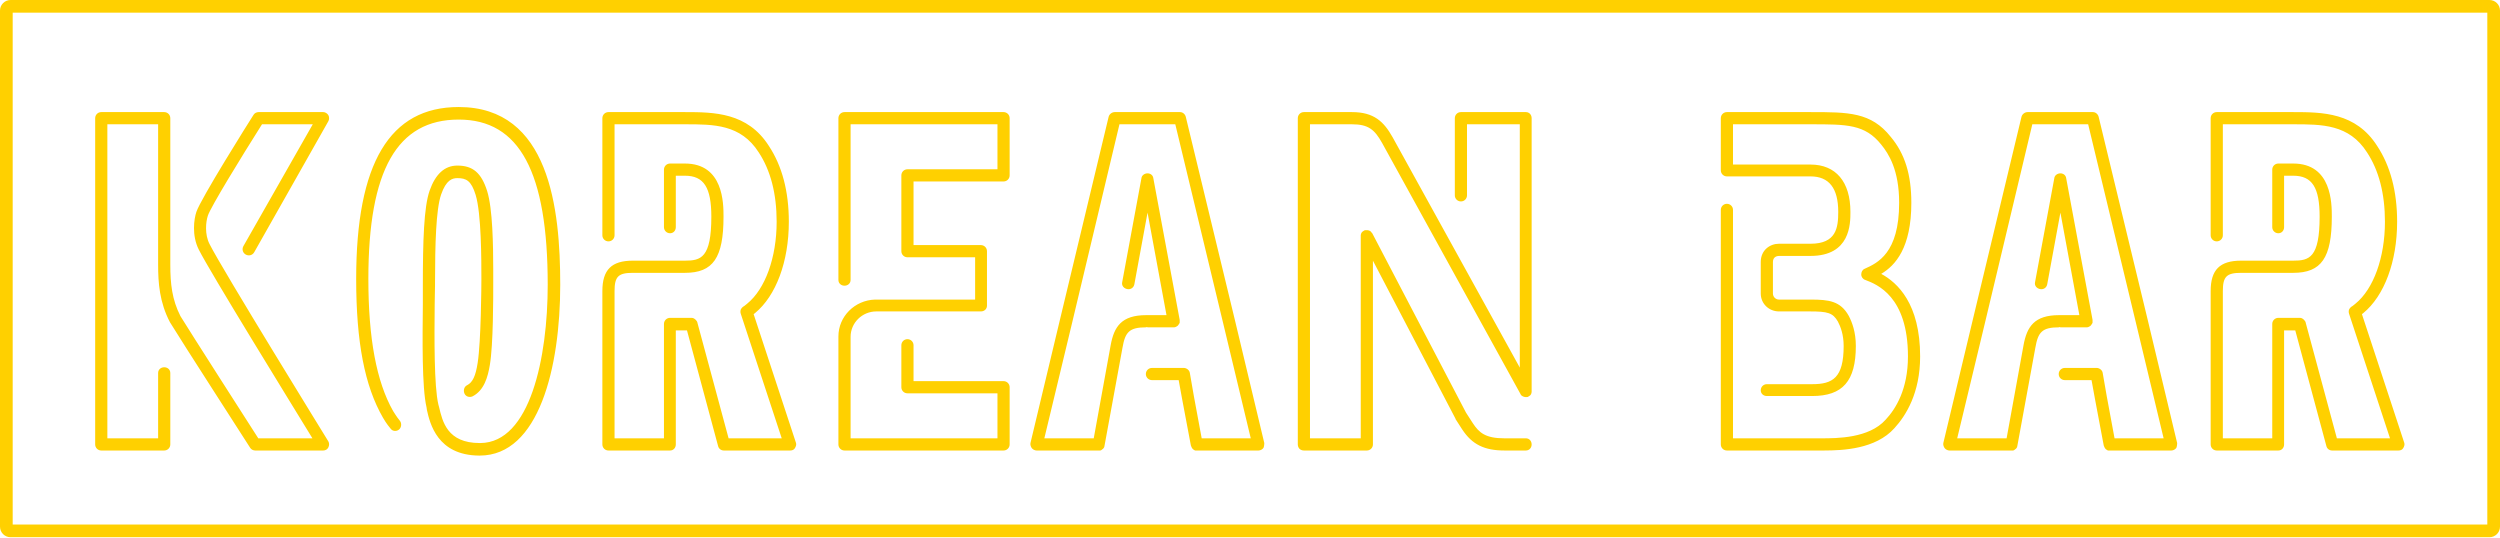
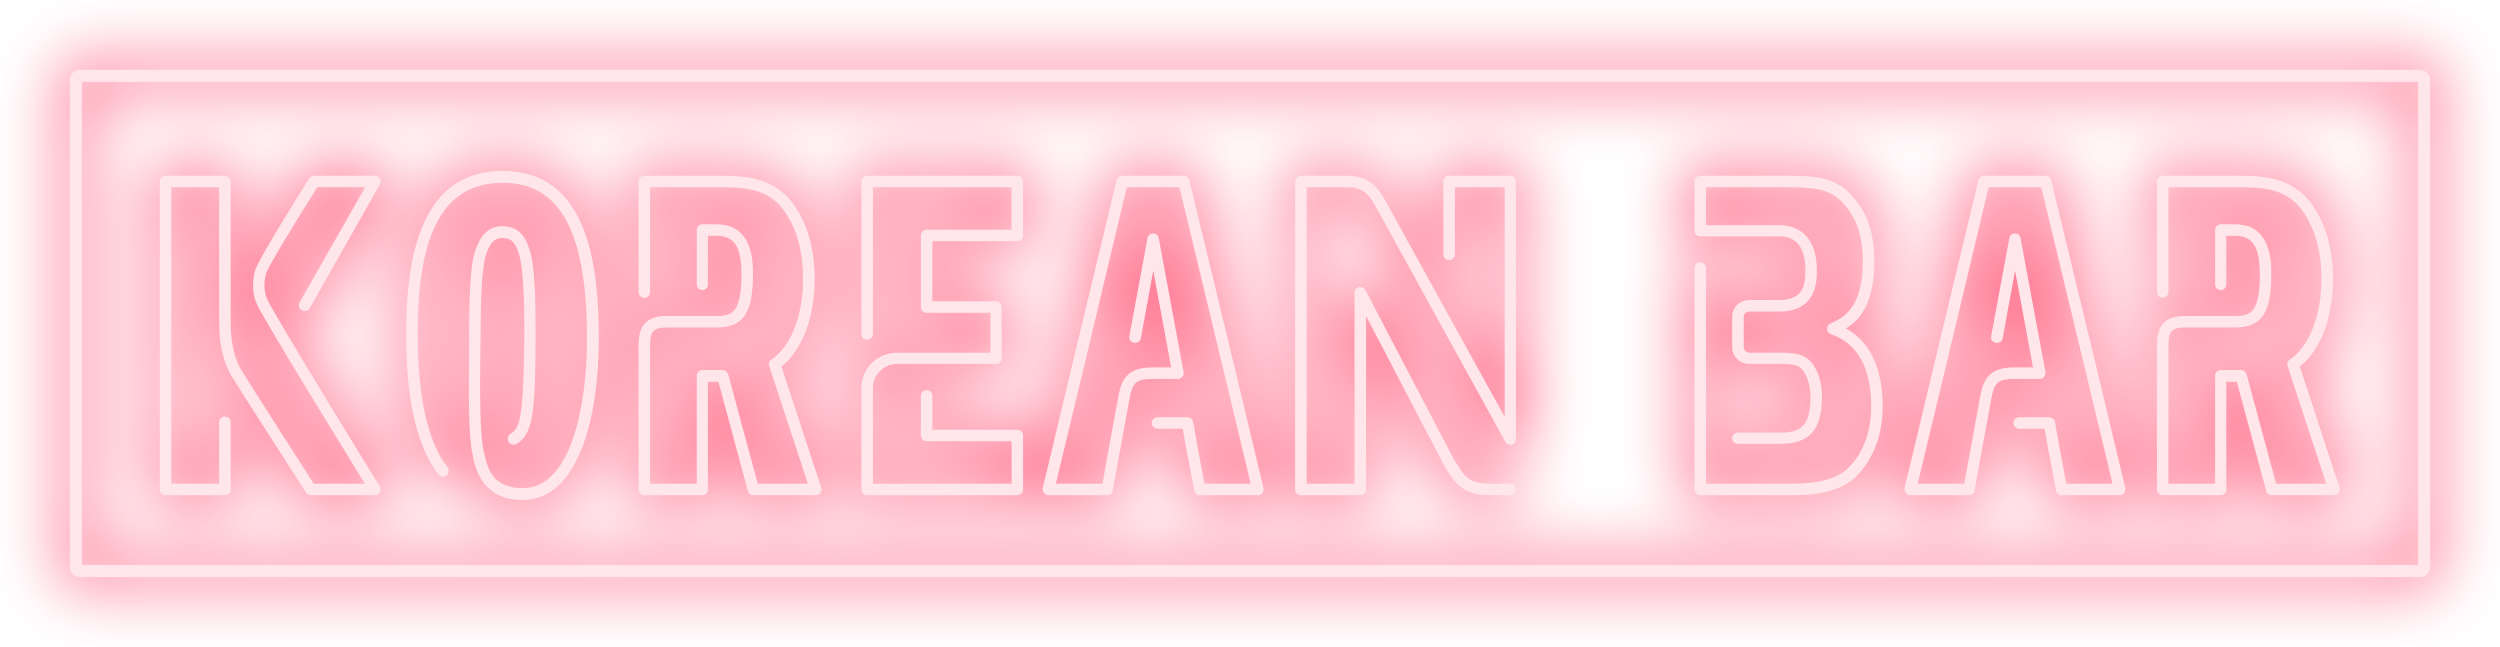
- <svg xmlns="http://www.w3.org/2000/svg" width="591px" height="127px" viewBox="0 0 591 127" version="1.1">
+ <svg xmlns="http://www.w3.org/2000/svg" xmlns:xlink="http://www.w3.org/1999/xlink" width="626px" height="162px" viewBox="0 0 626 162" version="1.1">
+   <defs>
+     <path d="M1391,510.5 L805,510.5 C803.619,510.5 802.5,511.619 802.5,513 L802.5,635 C802.5,636.381 803.619,637.5 805,637.5 L1391,637.5 C1392.381,637.5 1393.5,636.381 1393.5,635 L1393.5,513 C1393.5,511.619 1392.381,510.5 1391,510.5 Z M1390.5,513.5 L1390.5,634.5 L805.5,634.5 L805.5,513.5 L1390.5,513.5 Z M841.32,617 C842.12,617 842.76,616.36 842.76,615.56 L842.76,598.68 C842.76,597.88 842.12,597.32 841.32,597.32 C840.52,597.32 839.88,597.88 839.88,598.68 L839.88,614.12 L827.88,614.12 L827.88,539.88 L839.88,539.88 L839.88,573.08 C839.88,577.32 840.2,581.96 842.68,586.68 C845.4,591.16 861,615.32 861.64,616.36 C861.88,616.76 862.36,617 862.84,617 L878.92,617 C879.4,617 879.88,616.76 880.12,616.28 C880.36,615.8 880.36,615.24 880.12,614.84 C879.88,614.44 855,574.12 852.04,568.2 C850.84,565.88 851.16,562.92 851.64,561.48 C852.28,559.48 859.48,547.72 864.44,539.88 L876.44,539.88 L860.04,568.68 C859.64,569.4 859.88,570.28 860.6,570.68 C861.32,571.08 862.2,570.84 862.6,570.12 L880.12,539.16 C880.36,538.76 880.36,538.12 880.12,537.72 C879.88,537.32 879.4,537 878.92,537 L863.64,537 C863.16,537 862.68,537.24 862.44,537.64 C861.16,539.64 849.96,557.48 848.92,560.6 C848.36,562.28 847.8,566.12 849.48,569.48 C852.12,574.76 871.08,605.48 876.36,614.12 L863.56,614.12 C861,610.12 847.56,589.16 845.16,585.24 C843.16,581.32 842.76,577.56 842.76,573.08 L842.76,538.44 C842.76,537.64 842.12,537 841.32,537 L826.44,537 C825.64,537 825,537.64 825,538.44 L825,615.56 C825,616.36 825.64,617 826.44,617 L841.32,617 Z M915.9,618.2 C929.9,618.2 934.94,597.353 934.94,577.824 C934.94,559.778 932.38,535.8 910.94,535.8 C894.62,535.8 886.7,549.066 886.7,576.423 C886.7,591.338 888.7,601.72 893.02,609.218 C893.26,609.63 893.82,610.619 894.86,611.855 C895.34,612.514 896.3,612.514 896.86,612.02 C897.42,611.526 897.5,610.537 897.02,609.96 C896.14,608.889 895.66,607.982 895.42,607.653 C891.5,600.731 889.58,590.514 889.58,576.423 C889.58,550.714 896.38,538.766 910.94,538.766 C925.34,538.766 931.98,551.209 931.98,577.824 C931.98,595.046 927.82,615.151 916.06,615.234 L915.9,615.234 C908.22,615.234 907.1,610.125 906.3,606.746 L906.14,606.17 C905.1,601.885 905.18,590.184 905.26,582.521 C905.26,580.79 905.34,579.307 905.34,578.071 L905.341,577.015 C905.354,568.4 905.55,560.045 906.78,556.482 C907.98,553.022 909.42,552.61 910.62,552.61 C912.7,552.61 913.9,553.186 914.94,556.565 C916.3,561.014 916.3,571.891 916.3,576.506 C916.3,577.989 916.22,591.173 915.42,596.282 C914.94,599.413 914.22,600.896 912.94,601.555 C912.22,601.885 911.98,602.791 912.3,603.533 C912.62,604.274 913.5,604.522 914.22,604.192 C916.94,602.791 917.82,599.66 918.3,596.776 C919.118,591.949 919.106,580.711 919.101,577.17 L919.1,574.192 C919.093,568.576 918.98,559.88 917.66,555.658 C916.3,551.374 914.3,549.643 910.62,549.643 C907.58,549.643 905.42,551.703 904.06,555.576 C902.7,559.449 902.46,567.442 902.46,578.071 L902.46,582.521 C902.38,590.349 902.22,602.132 903.34,606.829 L903.42,607.406 C904.14,610.619 905.9,618.118 915.74,618.2 L915.9,618.2 Z M960.9,617 C961.7,617 962.26,616.36 962.26,615.56 L962.26,588.6 L964.9,588.6 L972.26,615.96 C972.42,616.6 972.98,617 973.62,617 L989.3,617 C989.78,617 990.18,616.84 990.42,616.44 C990.66,616.04 990.82,615.56 990.66,615.16 L980.66,584.76 C980.74,584.68 980.9,584.6 980.98,584.52 C985.94,580.44 988.98,572.36 988.98,562.92 C988.98,555.72 987.38,549.72 984.26,545 C979.22,537.08 971.3,537 964.42,537 L946.34,537 C945.54,537 944.9,537.64 944.9,538.44 L944.9,566.12 C944.9,566.92 945.54,567.56 946.34,567.56 C947.14,567.56 947.78,566.92 947.78,566.12 L947.78,539.88 L964.42,539.88 C971.22,539.88 977.62,539.88 981.86,546.52 C984.66,550.76 986.1,556.28 986.1,562.92 C986.1,571.4 983.38,578.84 979.14,582.28 C978.82,582.52 978.5,582.84 978.18,583 C977.86,583.24 977.54,583.64 977.54,584.04 C977.54,584.28 977.54,584.52 977.62,584.68 L987.3,614.12 L974.74,614.12 L967.38,586.84 C967.38,586.6 967.14,586.28 966.98,586.12 C966.74,585.88 966.42,585.64 966.02,585.64 L960.9,585.64 C960.1,585.64 959.46,586.28 959.46,587.08 L959.46,614.12 L947.78,614.12 L947.78,579.32 C947.78,575.88 948.66,575 952.1,575 L964.42,575 C971.06,575 973.54,571.48 973.54,561.72 C973.54,558.6 973.54,549.16 964.42,549.16 L960.9,549.16 C960.1,549.16 959.46,549.8 959.46,550.6 L959.46,564.2 C959.46,565 960.1,565.64 960.9,565.64 C961.7,565.64 962.26,565 962.26,564.2 L962.26,552.04 L964.42,552.04 C968.9,552.04 970.66,554.84 970.66,561.72 C970.66,571.48 968.18,572.12 964.42,572.12 L952.1,572.12 C947.06,572.12 944.9,574.28 944.9,579.32 L944.9,615.56 C944.9,616.36 945.54,617 946.34,617 L960.9,617 Z M1039.74,617 C1040.54,617 1041.18,616.36 1041.18,615.56 L1041.18,602.04 C1041.18,601.24 1040.54,600.6 1039.74,600.6 L1018.46,600.6 L1018.46,592.12 C1018.46,591.32 1017.82,590.68 1017.02,590.68 C1016.22,590.68 1015.58,591.32 1015.58,592.12 L1015.58,602.04 C1015.58,602.84 1016.22,603.48 1017.02,603.48 L1038.3,603.48 L1038.3,614.12 L1003.58,614.12 L1003.58,590.12 C1003.58,586.84 1006.3,584.12 1009.66,584.12 L1034.38,584.12 C1035.18,584.12 1035.82,583.56 1035.82,582.76 L1035.82,569.88 C1035.82,569.08 1035.18,568.44 1034.38,568.44 L1018.46,568.44 L1018.46,553.4 L1039.74,553.4 C1040.54,553.4 1041.18,552.76 1041.18,551.96 L1041.18,538.44 C1041.18,537.64 1040.54,537 1039.74,537 L1002.14,537 C1001.34,537 1000.7,537.64 1000.7,538.44 L1000.7,576.68 C1000.7,577.48 1001.34,578.04 1002.14,578.04 C1002.94,578.04 1003.58,577.48 1003.58,576.68 L1003.58,539.88 L1038.3,539.88 L1038.3,550.52 L1017.02,550.52 C1016.22,550.52 1015.58,551.16 1015.58,551.96 L1015.58,569.88 C1015.58,570.68 1016.22,571.32 1017.02,571.32 L1033.02,571.32 L1033.02,581.32 L1009.34,581.32 C1004.54,581.48 1000.7,585.32 1000.7,590.04 L1000.7,615.56 C1000.7,616.36 1001.34,617 1002.14,617 L1039.74,617 Z M1062.58,617 C1062.74,617 1062.98,616.84 1063.14,616.68 C1063.3,616.6 1063.46,616.36 1063.54,616.2 C1063.54,616.12 1063.62,615.88 1063.62,615.8 L1067.86,592.68 C1068.5,589 1069.46,587.88 1073.46,587.88 C1073.46,587.88 1073.62,587.8 1073.62,587.8 C1073.62,587.8 1073.78,587.88 1073.78,587.88 L1080.1,587.88 C1080.26,587.88 1080.42,587.8 1080.58,587.72 C1080.74,587.64 1080.98,587.48 1081.06,587.32 C1081.14,587.16 1081.38,586.92 1081.38,586.76 L1081.38,586.12 L1075.14,552.6 C1075.06,551.96 1074.5,551.48 1073.78,551.48 C1073.06,551.48 1072.42,551.96 1072.34,552.6 L1067.78,577.24 C1067.62,578.04 1068.18,578.68 1068.98,578.84 C1069.78,579 1070.5,578.52 1070.66,577.72 L1073.78,560.76 L1078.26,585 L1073.46,585 C1067.62,585 1065.86,587.72 1065.06,592.12 L1061.06,614.12 L1049.38,614.12 L1055.94,586.84 L1067.14,539.88 L1080.34,539.88 L1091.62,586.76 L1098.18,614.12 L1086.58,614.12 L1084.74,604.2 L1083.78,598.68 C1083.7,597.96 1082.9,597.4 1082.18,597.48 L1074.82,597.48 C1074.02,597.48 1073.38,598.12 1073.38,598.92 C1073.38,599.72 1074.02,600.36 1074.82,600.36 L1081.14,600.36 L1081.94,604.76 L1084.02,615.8 C1084.02,615.88 1084.18,616.12 1084.18,616.2 C1084.26,616.36 1084.34,616.52 1084.5,616.68 C1084.66,616.76 1084.9,617 1085.06,617 L1100.02,617 C1100.42,617 1100.9,616.76 1101.14,616.44 C1101.38,616.12 1101.38,615.24 1101.38,615.24 L1094.42,586.12 L1082.82,538.12 C1082.66,537.48 1082.1,537 1081.46,537 L1066.02,537 C1065.38,537 1064.74,537.48 1064.58,538.12 L1053.06,586.12 L1046.1,615.24 C1046.02,615.64 1046.18,616.12 1046.42,616.44 C1046.66,616.76 1047.14,617 1047.54,617 L1062.58,617 Z M1125.62,617 C1126.42,617 1127.06,616.36 1127.06,615.56 L1127.06,572.12 L1146.58,609.48 L1146.58,609.56 L1148.18,612.04 C1150.5,615.56 1153.38,617 1158.18,617 L1163.22,617 C1164.02,617 1164.58,616.36 1164.58,615.56 C1164.58,614.76 1164.02,614.12 1163.22,614.12 L1158.18,614.12 C1153.7,614.12 1152.18,612.84 1150.66,610.52 L1149.06,608.04 L1126.9,565.64 L1126.74,565.48 C1126.66,565.32 1126.5,565.16 1126.34,565.08 C1126.18,565 1125.94,564.92 1125.78,564.92 L1125.22,564.92 C1125.06,564.92 1124.9,565.08 1124.74,565.16 C1124.58,565.24 1124.42,565.4 1124.34,565.56 C1124.26,565.72 1124.18,565.96 1124.18,566.12 L1124.18,614.12 L1112.18,614.12 L1112.18,539.88 L1122.1,539.88 C1126.02,539.88 1127.46,541.16 1129.22,544.28 L1161.94,603.64 L1162.02,603.8 C1162.1,603.96 1162.34,604.12 1162.5,604.2 C1162.66,604.28 1162.9,604.36 1163.06,604.36 L1163.54,604.36 C1163.7,604.36 1163.86,604.2 1164.02,604.12 C1164.18,604.04 1164.34,603.88 1164.42,603.72 C1164.5,603.56 1164.58,603.32 1164.58,603.16 L1164.58,538.44 C1164.58,537.64 1164.02,537 1163.22,537 L1147.86,537 C1147.06,537 1146.42,537.64 1146.42,538.44 L1146.42,556.68 C1146.42,557.48 1147.06,558.12 1147.86,558.12 C1148.66,558.12 1149.3,557.48 1149.3,556.68 L1149.3,539.88 L1161.78,539.88 L1161.78,597.4 L1131.7,542.92 C1129.62,539.24 1127.3,537 1122.1,537 L1110.74,537 C1109.94,537 1109.3,537.64 1109.3,538.44 L1109.3,615.56 C1109.3,615.96 1109.46,616.36 1109.7,616.6 C1109.94,616.84 1110.34,617 1110.74,617 L1125.62,617 Z M1250.34,611.72 C1253.06,608.76 1256.42,603.4 1256.42,594.76 C1256.42,582.28 1251.06,577.32 1247.22,575.24 C1250.58,573.24 1254.34,569.08 1254.34,558.44 C1254.34,551.8 1252.82,546.84 1249.46,542.84 C1244.82,537 1239.46,537 1230.5,537 L1210.74,537 C1209.94,537 1209.3,537.64 1209.3,538.44 L1209.3,550.76 C1209.3,551.56 1209.94,552.2 1210.74,552.2 L1230.5,552.2 C1234.9,552.2 1237.06,555 1237.06,560.6 C1237.06,564.36 1236.58,568.12 1230.5,568.12 L1223.06,568.12 C1220.9,568.12 1218.74,569.64 1218.74,572.44 L1218.74,579.88 C1218.74,582.28 1220.66,584.12 1223.06,584.12 L1230.34,584.12 C1234.58,584.12 1235.78,584.44 1236.98,586.52 C1237.62,587.72 1238.34,589.64 1238.34,592.28 C1238.34,599.8 1235.78,601.32 1230.9,601.32 L1220.18,601.32 C1219.38,601.32 1218.74,601.96 1218.74,602.76 C1218.74,603.56 1219.38,604.12 1220.18,604.12 L1230.9,604.12 C1238.1,604.12 1241.22,600.6 1241.22,592.28 C1241.22,589 1240.34,586.68 1239.54,585.16 C1237.588,581.646 1234.797,581.333 1230.646,581.32 L1223.06,581.32 C1222.26,581.32 1221.62,580.68 1221.62,579.88 L1221.62,572.44 C1221.62,571.16 1222.66,571 1223.06,571 L1230.5,571 C1239.94,571 1239.94,563.4 1239.94,560.6 C1239.94,553.48 1236.5,549.4 1230.5,549.4 L1212.18,549.4 L1212.18,539.88 L1230.5,539.88 C1239.14,539.88 1243.38,539.88 1247.22,544.68 C1248.98,546.84 1251.46,550.68 1251.46,558.44 C1251.46,570.36 1246.34,572.68 1243.3,574.04 C1242.74,574.28 1242.5,574.84 1242.5,575.4 C1242.5,575.96 1242.9,576.52 1243.46,576.68 C1246.18,577.72 1253.54,580.52 1253.54,594.76 C1253.54,602.52 1250.66,607.16 1248.26,609.72 C1244.34,614.12 1236.74,614.12 1233.06,614.12 L1212.18,614.12 L1212.18,560.12 C1212.18,559.32 1211.54,558.68 1210.74,558.68 C1209.94,558.68 1209.3,559.32 1209.3,560.12 L1209.3,615.56 C1209.3,616.36 1209.94,617 1210.74,617 L1233.779,616.999 C1238.071,616.984 1245.882,616.707 1250.34,611.72 Z M1278.38,617 C1278.54,617 1278.78,616.84 1278.94,616.68 C1279.1,616.6 1279.26,616.36 1279.34,616.2 C1279.34,616.12 1279.42,615.88 1279.42,615.8 L1283.66,592.68 C1284.3,589 1285.26,587.88 1289.26,587.88 C1289.26,587.88 1289.42,587.8 1289.42,587.8 C1289.42,587.8 1289.58,587.88 1289.58,587.88 L1295.9,587.88 C1296.06,587.88 1296.22,587.8 1296.38,587.72 C1296.54,587.64 1296.78,587.48 1296.86,587.32 C1296.94,587.16 1297.18,586.92 1297.18,586.76 L1297.18,586.12 L1290.94,552.6 C1290.86,551.96 1290.3,551.48 1289.58,551.48 C1288.86,551.48 1288.22,551.96 1288.14,552.6 L1283.58,577.24 C1283.42,578.04 1283.98,578.68 1284.78,578.84 C1285.58,579 1286.3,578.52 1286.46,577.72 L1289.58,560.76 L1294.06,585 L1289.26,585 C1283.42,585 1281.66,587.72 1280.86,592.12 L1276.86,614.12 L1265.18,614.12 L1271.74,586.84 L1282.94,539.88 L1296.14,539.88 L1307.42,586.76 L1313.98,614.12 L1302.38,614.12 L1300.54,604.2 L1299.58,598.68 C1299.5,597.96 1298.7,597.4 1297.98,597.48 L1290.62,597.48 C1289.82,597.48 1289.18,598.12 1289.18,598.92 C1289.18,599.72 1289.82,600.36 1290.62,600.36 L1296.94,600.36 L1297.74,604.76 L1299.82,615.8 C1299.82,615.88 1299.98,616.12 1299.98,616.2 C1300.06,616.36 1300.14,616.52 1300.3,616.68 C1300.46,616.76 1300.7,617 1300.86,617 L1315.82,617 C1316.22,617 1316.7,616.76 1316.94,616.44 C1317.18,616.12 1317.18,615.24 1317.18,615.24 L1310.22,586.12 L1298.62,538.12 C1298.46,537.48 1297.9,537 1297.26,537 L1281.82,537 C1281.18,537 1280.54,537.48 1280.38,538.12 L1268.86,586.12 L1261.9,615.24 C1261.82,615.64 1261.98,616.12 1262.22,616.44 C1262.46,616.76 1262.94,617 1263.34,617 L1278.38,617 Z M1341.1,617 C1341.9,617 1342.46,616.36 1342.46,615.56 L1342.46,588.6 L1345.1,588.6 L1352.46,615.96 C1352.62,616.6 1353.18,617 1353.82,617 L1369.5,617 C1369.98,617 1370.38,616.84 1370.62,616.44 C1370.86,616.04 1371.02,615.56 1370.86,615.16 L1360.86,584.76 C1360.94,584.68 1361.1,584.6 1361.18,584.52 C1366.14,580.44 1369.18,572.36 1369.18,562.92 C1369.18,555.72 1367.58,549.72 1364.46,545 C1359.42,537.08 1351.5,537 1344.62,537 L1326.54,537 C1325.74,537 1325.1,537.64 1325.1,538.44 L1325.1,566.12 C1325.1,566.92 1325.74,567.56 1326.54,567.56 C1327.34,567.56 1327.98,566.92 1327.98,566.12 L1327.98,539.88 L1344.62,539.88 C1351.42,539.88 1357.82,539.88 1362.06,546.52 C1364.86,550.76 1366.3,556.28 1366.3,562.92 C1366.3,571.4 1363.58,578.84 1359.34,582.28 C1359.02,582.52 1358.7,582.84 1358.38,583 C1358.06,583.24 1357.74,583.64 1357.74,584.04 C1357.74,584.28 1357.74,584.52 1357.82,584.68 L1367.5,614.12 L1354.94,614.12 L1347.58,586.84 C1347.58,586.6 1347.34,586.28 1347.18,586.12 C1346.94,585.88 1346.62,585.64 1346.22,585.64 L1341.1,585.64 C1340.3,585.64 1339.66,586.28 1339.66,587.08 L1339.66,614.12 L1327.98,614.12 L1327.98,579.32 C1327.98,575.88 1328.86,575 1332.3,575 L1344.62,575 C1351.26,575 1353.74,571.48 1353.74,561.72 C1353.74,558.6 1353.74,549.16 1344.62,549.16 L1341.1,549.16 C1340.3,549.16 1339.66,549.8 1339.66,550.6 L1339.66,564.2 C1339.66,565 1340.3,565.64 1341.1,565.64 C1341.9,565.64 1342.46,565 1342.46,564.2 L1342.46,552.04 L1344.62,552.04 C1349.1,552.04 1350.86,554.84 1350.86,561.72 C1350.86,571.48 1348.38,572.12 1344.62,572.12 L1332.3,572.12 C1327.26,572.12 1325.1,574.28 1325.1,579.32 L1325.1,615.56 C1325.1,616.36 1325.74,617 1326.54,617 L1341.1,617 Z" id="path-1" />
+     <filter x="-4.6%" y="-21.3%" width="109.1%" height="142.5%" filterUnits="objectBoundingBox" id="filter-2">
+       <feMorphology radius="1" operator="dilate" in="SourceAlpha" result="shadowSpreadOuter1" />
+       <feOffset dx="0" dy="0" in="shadowSpreadOuter1" result="shadowOffsetOuter1" />
+       <feGaussianBlur stdDeviation="8" in="shadowOffsetOuter1" result="shadowBlurOuter1" />
+       <feColorMatrix values="0 0 0 0 1   0 0 0 0 0.102   0 0 0 0 0.278  0 0 0 1 0" type="matrix" in="shadowBlurOuter1" />
+     </filter>
+   </defs>
  <g id="Page-1" stroke="none" stroke-width="1" fill="none" fill-rule="evenodd">
-     <g id="Desktop-HD-Copy-4" transform="translate(-803, -737)" fill="#FFD000" fill-rule="nonzero">
-       <path d="M1391.5,737 L805.5,737 C804.119,737 803,738.119 803,739.5 L803,861.5 C803,862.881 804.119,864 805.5,864 L1391.5,864 C1392.881,864 1394,862.881 1394,861.5 L1394,739.5 C1394,738.119 1392.881,737 1391.5,737 Z M1391,740 L1391,861 L806,861 L806,740 L1391,740 Z M841.82,843.5 C842.62,843.5 843.26,842.86 843.26,842.06 L843.26,825.18 C843.26,824.38 842.62,823.82 841.82,823.82 C841.02,823.82 840.38,824.38 840.38,825.18 L840.38,840.62 L828.38,840.62 L828.38,766.38 L840.38,766.38 L840.38,799.58 C840.38,803.82 840.7,808.46 843.18,813.18 C845.9,817.66 861.5,841.82 862.14,842.86 C862.38,843.26 862.86,843.5 863.34,843.5 L879.42,843.5 C879.9,843.5 880.38,843.26 880.62,842.78 C880.86,842.3 880.86,841.74 880.62,841.34 C880.38,840.94 855.5,800.62 852.54,794.7 C851.34,792.38 851.66,789.42 852.14,787.98 C852.78,785.98 859.98,774.22 864.94,766.38 L876.94,766.38 L860.54,795.18 C860.14,795.9 860.38,796.78 861.1,797.18 C861.82,797.58 862.7,797.34 863.1,796.62 L880.62,765.66 C880.86,765.26 880.86,764.62 880.62,764.22 C880.38,763.82 879.9,763.5 879.42,763.5 L864.14,763.5 C863.66,763.5 863.18,763.74 862.94,764.14 C861.66,766.14 850.46,783.98 849.42,787.1 C848.86,788.78 848.3,792.62 849.98,795.98 C852.62,801.26 871.58,831.98 876.86,840.62 L864.06,840.62 C861.5,836.62 848.06,815.66 845.66,811.74 C843.66,807.82 843.26,804.06 843.26,799.58 L843.26,764.94 C843.26,764.14 842.62,763.5 841.82,763.5 L826.94,763.5 C826.14,763.5 825.5,764.14 825.5,764.94 L825.5,842.06 C825.5,842.86 826.14,843.5 826.94,843.5 L841.82,843.5 Z M916.4,844.7 C930.4,844.7 935.44,823.853 935.44,804.324 C935.44,786.278 932.88,762.3 911.44,762.3 C895.12,762.3 887.2,775.566 887.2,802.923 C887.2,817.838 889.2,828.22 893.52,835.718 C893.76,836.13 894.32,837.119 895.36,838.355 C895.84,839.014 896.8,839.014 897.36,838.52 C897.92,838.026 898,837.037 897.52,836.46 C896.64,835.389 896.16,834.482 895.92,834.153 C892,827.231 890.08,817.014 890.08,802.923 C890.08,777.214 896.88,765.266 911.44,765.266 C925.84,765.266 932.48,777.709 932.48,804.324 C932.48,821.546 928.32,841.651 916.56,841.734 L916.4,841.734 C908.72,841.734 907.6,836.625 906.8,833.246 L906.64,832.67 C905.6,828.385 905.68,816.684 905.76,809.021 C905.76,807.29 905.84,805.807 905.84,804.571 L905.841,803.515 C905.854,794.9 906.05,786.545 907.28,782.982 C908.48,779.522 909.92,779.11 911.12,779.11 C913.2,779.11 914.4,779.686 915.44,783.065 C916.8,787.514 916.8,798.391 916.8,803.006 C916.8,804.489 916.72,817.673 915.92,822.782 C915.44,825.913 914.72,827.396 913.44,828.055 C912.72,828.385 912.48,829.291 912.8,830.033 C913.12,830.774 914,831.022 914.72,830.692 C917.44,829.291 918.32,826.16 918.8,823.276 C919.618,818.449 919.606,807.211 919.601,803.67 L919.6,800.692 C919.593,795.076 919.48,786.38 918.16,782.158 C916.8,777.874 914.8,776.143 911.12,776.143 C908.08,776.143 905.92,778.203 904.56,782.076 C903.2,785.949 902.96,793.942 902.96,804.571 L902.96,809.021 C902.88,816.849 902.72,828.632 903.84,833.329 L903.92,833.906 C904.64,837.119 906.4,844.618 916.24,844.7 L916.4,844.7 Z M961.4,843.5 C962.2,843.5 962.76,842.86 962.76,842.06 L962.76,815.1 L965.4,815.1 L972.76,842.46 C972.92,843.1 973.48,843.5 974.12,843.5 L989.8,843.5 C990.28,843.5 990.68,843.34 990.92,842.94 C991.16,842.54 991.32,842.06 991.16,841.66 L981.16,811.26 C981.24,811.18 981.4,811.1 981.48,811.02 C986.44,806.94 989.48,798.86 989.48,789.42 C989.48,782.22 987.88,776.22 984.76,771.5 C979.72,763.58 971.8,763.5 964.92,763.5 L946.84,763.5 C946.04,763.5 945.4,764.14 945.4,764.94 L945.4,792.62 C945.4,793.42 946.04,794.06 946.84,794.06 C947.64,794.06 948.28,793.42 948.28,792.62 L948.28,766.38 L964.92,766.38 C971.72,766.38 978.12,766.38 982.36,773.02 C985.16,777.26 986.6,782.78 986.6,789.42 C986.6,797.9 983.88,805.34 979.64,808.78 C979.32,809.02 979,809.34 978.68,809.5 C978.36,809.74 978.04,810.14 978.04,810.54 C978.04,810.78 978.04,811.02 978.12,811.18 L987.8,840.62 L975.24,840.62 L967.88,813.34 C967.88,813.1 967.64,812.78 967.48,812.62 C967.24,812.38 966.92,812.14 966.52,812.14 L961.4,812.14 C960.6,812.14 959.96,812.78 959.96,813.58 L959.96,840.62 L948.28,840.62 L948.28,805.82 C948.28,802.38 949.16,801.5 952.6,801.5 L964.92,801.5 C971.56,801.5 974.04,797.98 974.04,788.22 C974.04,785.1 974.04,775.66 964.92,775.66 L961.4,775.66 C960.6,775.66 959.96,776.3 959.96,777.1 L959.96,790.7 C959.96,791.5 960.6,792.14 961.4,792.14 C962.2,792.14 962.76,791.5 962.76,790.7 L962.76,778.54 L964.92,778.54 C969.4,778.54 971.16,781.34 971.16,788.22 C971.16,797.98 968.68,798.62 964.92,798.62 L952.6,798.62 C947.56,798.62 945.4,800.78 945.4,805.82 L945.4,842.06 C945.4,842.86 946.04,843.5 946.84,843.5 L961.4,843.5 Z M1040.24,843.5 C1041.04,843.5 1041.68,842.86 1041.68,842.06 L1041.68,828.54 C1041.68,827.74 1041.04,827.1 1040.24,827.1 L1018.96,827.1 L1018.96,818.62 C1018.96,817.82 1018.32,817.18 1017.52,817.18 C1016.72,817.18 1016.08,817.82 1016.08,818.62 L1016.08,828.54 C1016.08,829.34 1016.72,829.98 1017.52,829.98 L1038.8,829.98 L1038.8,840.62 L1004.08,840.62 L1004.08,816.62 C1004.08,813.34 1006.8,810.62 1010.16,810.62 L1034.88,810.62 C1035.68,810.62 1036.32,810.06 1036.32,809.26 L1036.32,796.38 C1036.32,795.58 1035.68,794.94 1034.88,794.94 L1018.96,794.94 L1018.96,779.9 L1040.24,779.9 C1041.04,779.9 1041.68,779.26 1041.68,778.46 L1041.68,764.94 C1041.68,764.14 1041.04,763.5 1040.24,763.5 L1002.64,763.5 C1001.84,763.5 1001.2,764.14 1001.2,764.94 L1001.2,803.18 C1001.2,803.98 1001.84,804.54 1002.64,804.54 C1003.44,804.54 1004.08,803.98 1004.08,803.18 L1004.08,766.38 L1038.8,766.38 L1038.8,777.02 L1017.52,777.02 C1016.72,777.02 1016.08,777.66 1016.08,778.46 L1016.08,796.38 C1016.08,797.18 1016.72,797.82 1017.52,797.82 L1033.52,797.82 L1033.52,807.82 L1009.84,807.82 C1005.04,807.98 1001.2,811.82 1001.2,816.54 L1001.2,842.06 C1001.2,842.86 1001.84,843.5 1002.64,843.5 L1040.24,843.5 Z M1063.08,843.5 C1063.24,843.5 1063.48,843.34 1063.64,843.18 C1063.8,843.1 1063.96,842.86 1064.04,842.7 C1064.04,842.62 1064.12,842.38 1064.12,842.3 L1068.36,819.18 C1069,815.5 1069.96,814.38 1073.96,814.38 C1073.96,814.38 1074.12,814.3 1074.12,814.3 C1074.12,814.3 1074.28,814.38 1074.28,814.38 L1080.6,814.38 C1080.76,814.38 1080.92,814.3 1081.08,814.22 C1081.24,814.14 1081.48,813.98 1081.56,813.82 C1081.64,813.66 1081.88,813.42 1081.88,813.26 L1081.88,812.62 L1075.64,779.1 C1075.56,778.46 1075,777.98 1074.28,777.98 C1073.56,777.98 1072.92,778.46 1072.84,779.1 L1068.28,803.74 C1068.12,804.54 1068.68,805.18 1069.48,805.34 C1070.28,805.5 1071,805.02 1071.16,804.22 L1074.28,787.26 L1078.76,811.5 L1073.96,811.5 C1068.12,811.5 1066.36,814.22 1065.56,818.62 L1061.56,840.62 L1049.88,840.62 L1056.44,813.34 L1067.64,766.38 L1080.84,766.38 L1092.12,813.26 L1098.68,840.62 L1087.08,840.62 L1085.24,830.7 L1084.28,825.18 C1084.2,824.46 1083.4,823.9 1082.68,823.98 L1075.32,823.98 C1074.52,823.98 1073.88,824.62 1073.88,825.42 C1073.88,826.22 1074.52,826.86 1075.32,826.86 L1081.64,826.86 L1082.44,831.26 L1084.52,842.3 C1084.52,842.38 1084.68,842.62 1084.68,842.7 C1084.76,842.86 1084.84,843.02 1085,843.18 C1085.16,843.26 1085.4,843.5 1085.56,843.5 L1100.52,843.5 C1100.92,843.5 1101.4,843.26 1101.64,842.94 C1101.88,842.62 1101.88,841.74 1101.88,841.74 L1094.92,812.62 L1083.32,764.62 C1083.16,763.98 1082.6,763.5 1081.96,763.5 L1066.52,763.5 C1065.88,763.5 1065.24,763.98 1065.08,764.62 L1053.56,812.62 L1046.6,841.74 C1046.52,842.14 1046.68,842.62 1046.92,842.94 C1047.16,843.26 1047.64,843.5 1048.04,843.5 L1063.08,843.5 Z M1126.12,843.5 C1126.92,843.5 1127.56,842.86 1127.56,842.06 L1127.56,798.62 L1147.08,835.98 L1147.08,836.06 L1148.68,838.54 C1151,842.06 1153.88,843.5 1158.68,843.5 L1163.72,843.5 C1164.52,843.5 1165.08,842.86 1165.08,842.06 C1165.08,841.26 1164.52,840.62 1163.72,840.62 L1158.68,840.62 C1154.2,840.62 1152.68,839.34 1151.16,837.02 L1149.56,834.54 L1127.4,792.14 L1127.24,791.98 C1127.16,791.82 1127,791.66 1126.84,791.58 C1126.68,791.5 1126.44,791.42 1126.28,791.42 L1125.72,791.42 C1125.56,791.42 1125.4,791.58 1125.24,791.66 C1125.08,791.74 1124.92,791.9 1124.84,792.06 C1124.76,792.22 1124.68,792.46 1124.68,792.62 L1124.68,840.62 L1112.68,840.62 L1112.68,766.38 L1122.6,766.38 C1126.52,766.38 1127.96,767.66 1129.72,770.78 L1162.44,830.14 L1162.52,830.3 C1162.6,830.46 1162.84,830.62 1163,830.7 C1163.16,830.78 1163.4,830.86 1163.56,830.86 L1164.04,830.86 C1164.2,830.86 1164.36,830.7 1164.52,830.62 C1164.68,830.54 1164.84,830.38 1164.92,830.22 C1165,830.06 1165.08,829.82 1165.08,829.66 L1165.08,764.94 C1165.08,764.14 1164.52,763.5 1163.72,763.5 L1148.36,763.5 C1147.56,763.5 1146.92,764.14 1146.92,764.94 L1146.92,783.18 C1146.92,783.98 1147.56,784.62 1148.36,784.62 C1149.16,784.62 1149.8,783.98 1149.8,783.18 L1149.8,766.38 L1162.28,766.38 L1162.28,823.9 L1132.2,769.42 C1130.12,765.74 1127.8,763.5 1122.6,763.5 L1111.24,763.5 C1110.44,763.5 1109.8,764.14 1109.8,764.94 L1109.8,842.06 C1109.8,842.46 1109.96,842.86 1110.2,843.1 C1110.44,843.34 1110.84,843.5 1111.24,843.5 L1126.12,843.5 Z M1250.84,838.22 C1253.56,835.26 1256.92,829.9 1256.92,821.26 C1256.92,808.78 1251.56,803.82 1247.72,801.74 C1251.08,799.74 1254.84,795.58 1254.84,784.94 C1254.84,778.3 1253.32,773.34 1249.96,769.34 C1245.32,763.5 1239.96,763.5 1231,763.5 L1211.24,763.5 C1210.44,763.5 1209.8,764.14 1209.8,764.94 L1209.8,777.26 C1209.8,778.06 1210.44,778.7 1211.24,778.7 L1231,778.7 C1235.4,778.7 1237.56,781.5 1237.56,787.1 C1237.56,790.86 1237.08,794.62 1231,794.62 L1223.56,794.62 C1221.4,794.62 1219.24,796.14 1219.24,798.94 L1219.24,806.38 C1219.24,808.78 1221.16,810.62 1223.56,810.62 L1230.84,810.62 C1235.08,810.62 1236.28,810.94 1237.48,813.02 C1238.12,814.22 1238.84,816.14 1238.84,818.78 C1238.84,826.3 1236.28,827.82 1231.4,827.82 L1220.68,827.82 C1219.88,827.82 1219.24,828.46 1219.24,829.26 C1219.24,830.06 1219.88,830.62 1220.68,830.62 L1231.4,830.62 C1238.6,830.62 1241.72,827.1 1241.72,818.78 C1241.72,815.5 1240.84,813.18 1240.04,811.66 C1238.088,808.146 1235.297,807.833 1231.146,807.82 L1223.56,807.82 C1222.76,807.82 1222.12,807.18 1222.12,806.38 L1222.12,798.94 C1222.12,797.66 1223.16,797.5 1223.56,797.5 L1231,797.5 C1240.44,797.5 1240.44,789.9 1240.44,787.1 C1240.44,779.98 1237,775.9 1231,775.9 L1212.68,775.9 L1212.68,766.38 L1231,766.38 C1239.64,766.38 1243.88,766.38 1247.72,771.18 C1249.48,773.34 1251.96,777.18 1251.96,784.94 C1251.96,796.86 1246.84,799.18 1243.8,800.54 C1243.24,800.78 1243,801.34 1243,801.9 C1243,802.46 1243.4,803.02 1243.96,803.18 C1246.68,804.22 1254.04,807.02 1254.04,821.26 C1254.04,829.02 1251.16,833.66 1248.76,836.22 C1244.84,840.62 1237.24,840.62 1233.56,840.62 L1212.68,840.62 L1212.68,786.62 C1212.68,785.82 1212.04,785.18 1211.24,785.18 C1210.44,785.18 1209.8,785.82 1209.8,786.62 L1209.8,842.06 C1209.8,842.86 1210.44,843.5 1211.24,843.5 L1234.279,843.499 C1238.571,843.484 1246.382,843.207 1250.84,838.22 Z M1278.88,843.5 C1279.04,843.5 1279.28,843.34 1279.44,843.18 C1279.6,843.1 1279.76,842.86 1279.84,842.7 C1279.84,842.62 1279.92,842.38 1279.92,842.3 L1284.16,819.18 C1284.8,815.5 1285.76,814.38 1289.76,814.38 C1289.76,814.38 1289.92,814.3 1289.92,814.3 C1289.92,814.3 1290.08,814.38 1290.08,814.38 L1296.4,814.38 C1296.56,814.38 1296.72,814.3 1296.88,814.22 C1297.04,814.14 1297.28,813.98 1297.36,813.82 C1297.44,813.66 1297.68,813.42 1297.68,813.26 L1297.68,812.62 L1291.44,779.1 C1291.36,778.46 1290.8,777.98 1290.08,777.98 C1289.36,777.98 1288.72,778.46 1288.64,779.1 L1284.08,803.74 C1283.92,804.54 1284.48,805.18 1285.28,805.34 C1286.08,805.5 1286.8,805.02 1286.96,804.22 L1290.08,787.26 L1294.56,811.5 L1289.76,811.5 C1283.92,811.5 1282.16,814.22 1281.36,818.62 L1277.36,840.62 L1265.68,840.62 L1272.24,813.34 L1283.44,766.38 L1296.64,766.38 L1307.92,813.26 L1314.48,840.62 L1302.88,840.62 L1301.04,830.7 L1300.08,825.18 C1300,824.46 1299.2,823.9 1298.48,823.98 L1291.12,823.98 C1290.32,823.98 1289.68,824.62 1289.68,825.42 C1289.68,826.22 1290.32,826.86 1291.12,826.86 L1297.44,826.86 L1298.24,831.26 L1300.32,842.3 C1300.32,842.38 1300.48,842.62 1300.48,842.7 C1300.56,842.86 1300.64,843.02 1300.8,843.18 C1300.96,843.26 1301.2,843.5 1301.36,843.5 L1316.32,843.5 C1316.72,843.5 1317.2,843.26 1317.44,842.94 C1317.68,842.62 1317.68,841.74 1317.68,841.74 L1310.72,812.62 L1299.12,764.62 C1298.96,763.98 1298.4,763.5 1297.76,763.5 L1282.32,763.5 C1281.68,763.5 1281.04,763.98 1280.88,764.62 L1269.36,812.62 L1262.4,841.74 C1262.32,842.14 1262.48,842.62 1262.72,842.94 C1262.96,843.26 1263.44,843.5 1263.84,843.5 L1278.88,843.5 Z M1341.6,843.5 C1342.4,843.5 1342.96,842.86 1342.96,842.06 L1342.96,815.1 L1345.6,815.1 L1352.96,842.46 C1353.12,843.1 1353.68,843.5 1354.32,843.5 L1370,843.5 C1370.48,843.5 1370.88,843.34 1371.12,842.94 C1371.36,842.54 1371.52,842.06 1371.36,841.66 L1361.36,811.26 C1361.44,811.18 1361.6,811.1 1361.68,811.02 C1366.64,806.94 1369.68,798.86 1369.68,789.42 C1369.68,782.22 1368.08,776.22 1364.96,771.5 C1359.92,763.58 1352,763.5 1345.12,763.5 L1327.04,763.5 C1326.24,763.5 1325.6,764.14 1325.6,764.94 L1325.6,792.62 C1325.6,793.42 1326.24,794.06 1327.04,794.06 C1327.84,794.06 1328.48,793.42 1328.48,792.62 L1328.48,766.38 L1345.12,766.38 C1351.92,766.38 1358.32,766.38 1362.56,773.02 C1365.36,777.26 1366.8,782.78 1366.8,789.42 C1366.8,797.9 1364.08,805.34 1359.84,808.78 C1359.52,809.02 1359.2,809.34 1358.88,809.5 C1358.56,809.74 1358.24,810.14 1358.24,810.54 C1358.24,810.78 1358.24,811.02 1358.32,811.18 L1368,840.62 L1355.44,840.62 L1348.08,813.34 C1348.08,813.1 1347.84,812.78 1347.68,812.62 C1347.44,812.38 1347.12,812.14 1346.72,812.14 L1341.6,812.14 C1340.8,812.14 1340.16,812.78 1340.16,813.58 L1340.16,840.62 L1328.48,840.62 L1328.48,805.82 C1328.48,802.38 1329.36,801.5 1332.8,801.5 L1345.12,801.5 C1351.76,801.5 1354.24,797.98 1354.24,788.22 C1354.24,785.1 1354.24,775.66 1345.12,775.66 L1341.6,775.66 C1340.8,775.66 1340.16,776.3 1340.16,777.1 L1340.16,790.7 C1340.16,791.5 1340.8,792.14 1341.6,792.14 C1342.4,792.14 1342.96,791.5 1342.96,790.7 L1342.96,778.54 L1345.12,778.54 C1349.6,778.54 1351.36,781.34 1351.36,788.22 C1351.36,797.98 1348.88,798.62 1345.12,798.62 L1332.8,798.62 C1327.76,798.62 1325.6,800.78 1325.6,805.82 L1325.6,842.06 C1325.6,842.86 1326.24,843.5 1327.04,843.5 L1341.6,843.5 Z" id="korean-bar-copy" />
+     <g id="Desktop-HD-Copy-4" transform="translate(-785, -493)" fill-rule="nonzero">
+       <g id="korean-bar">
+         <use fill="black" fill-opacity="1" filter="url(#filter-2)" xlink:href="#path-1" />
+         <use fill="#FFE6EB" xlink:href="#path-1" />
+       </g>
    </g>
  </g>
</svg>
